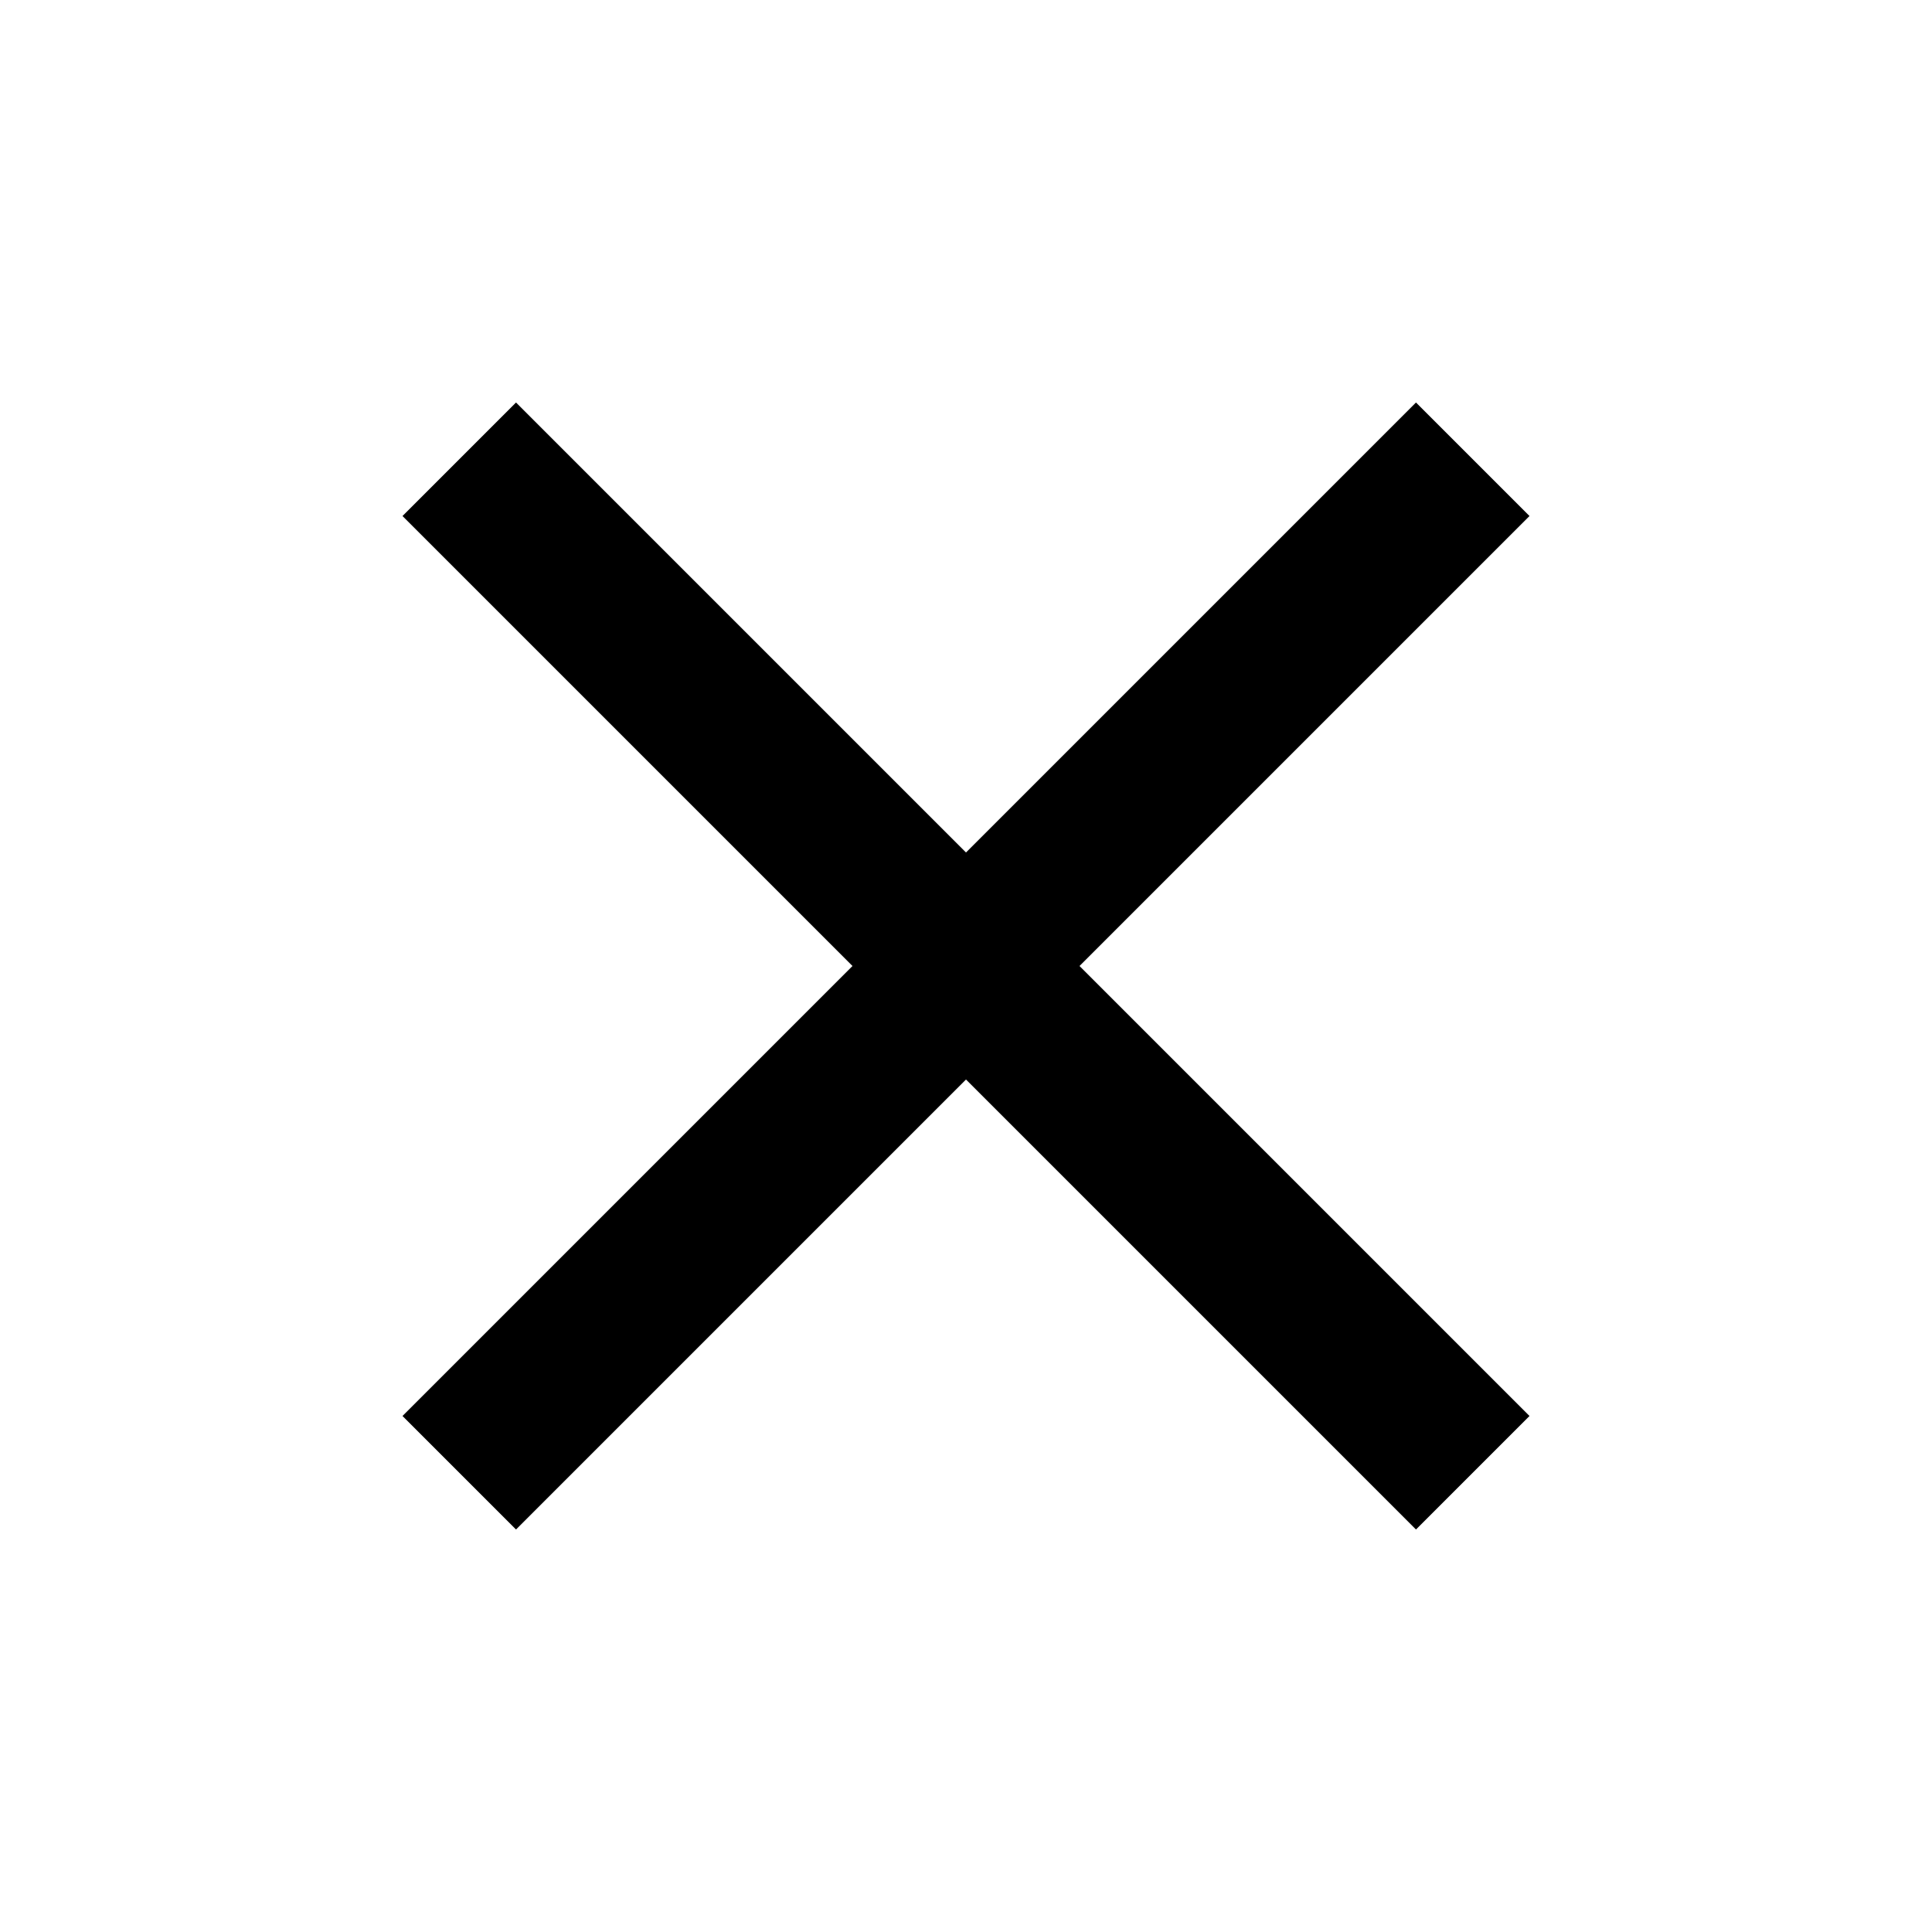
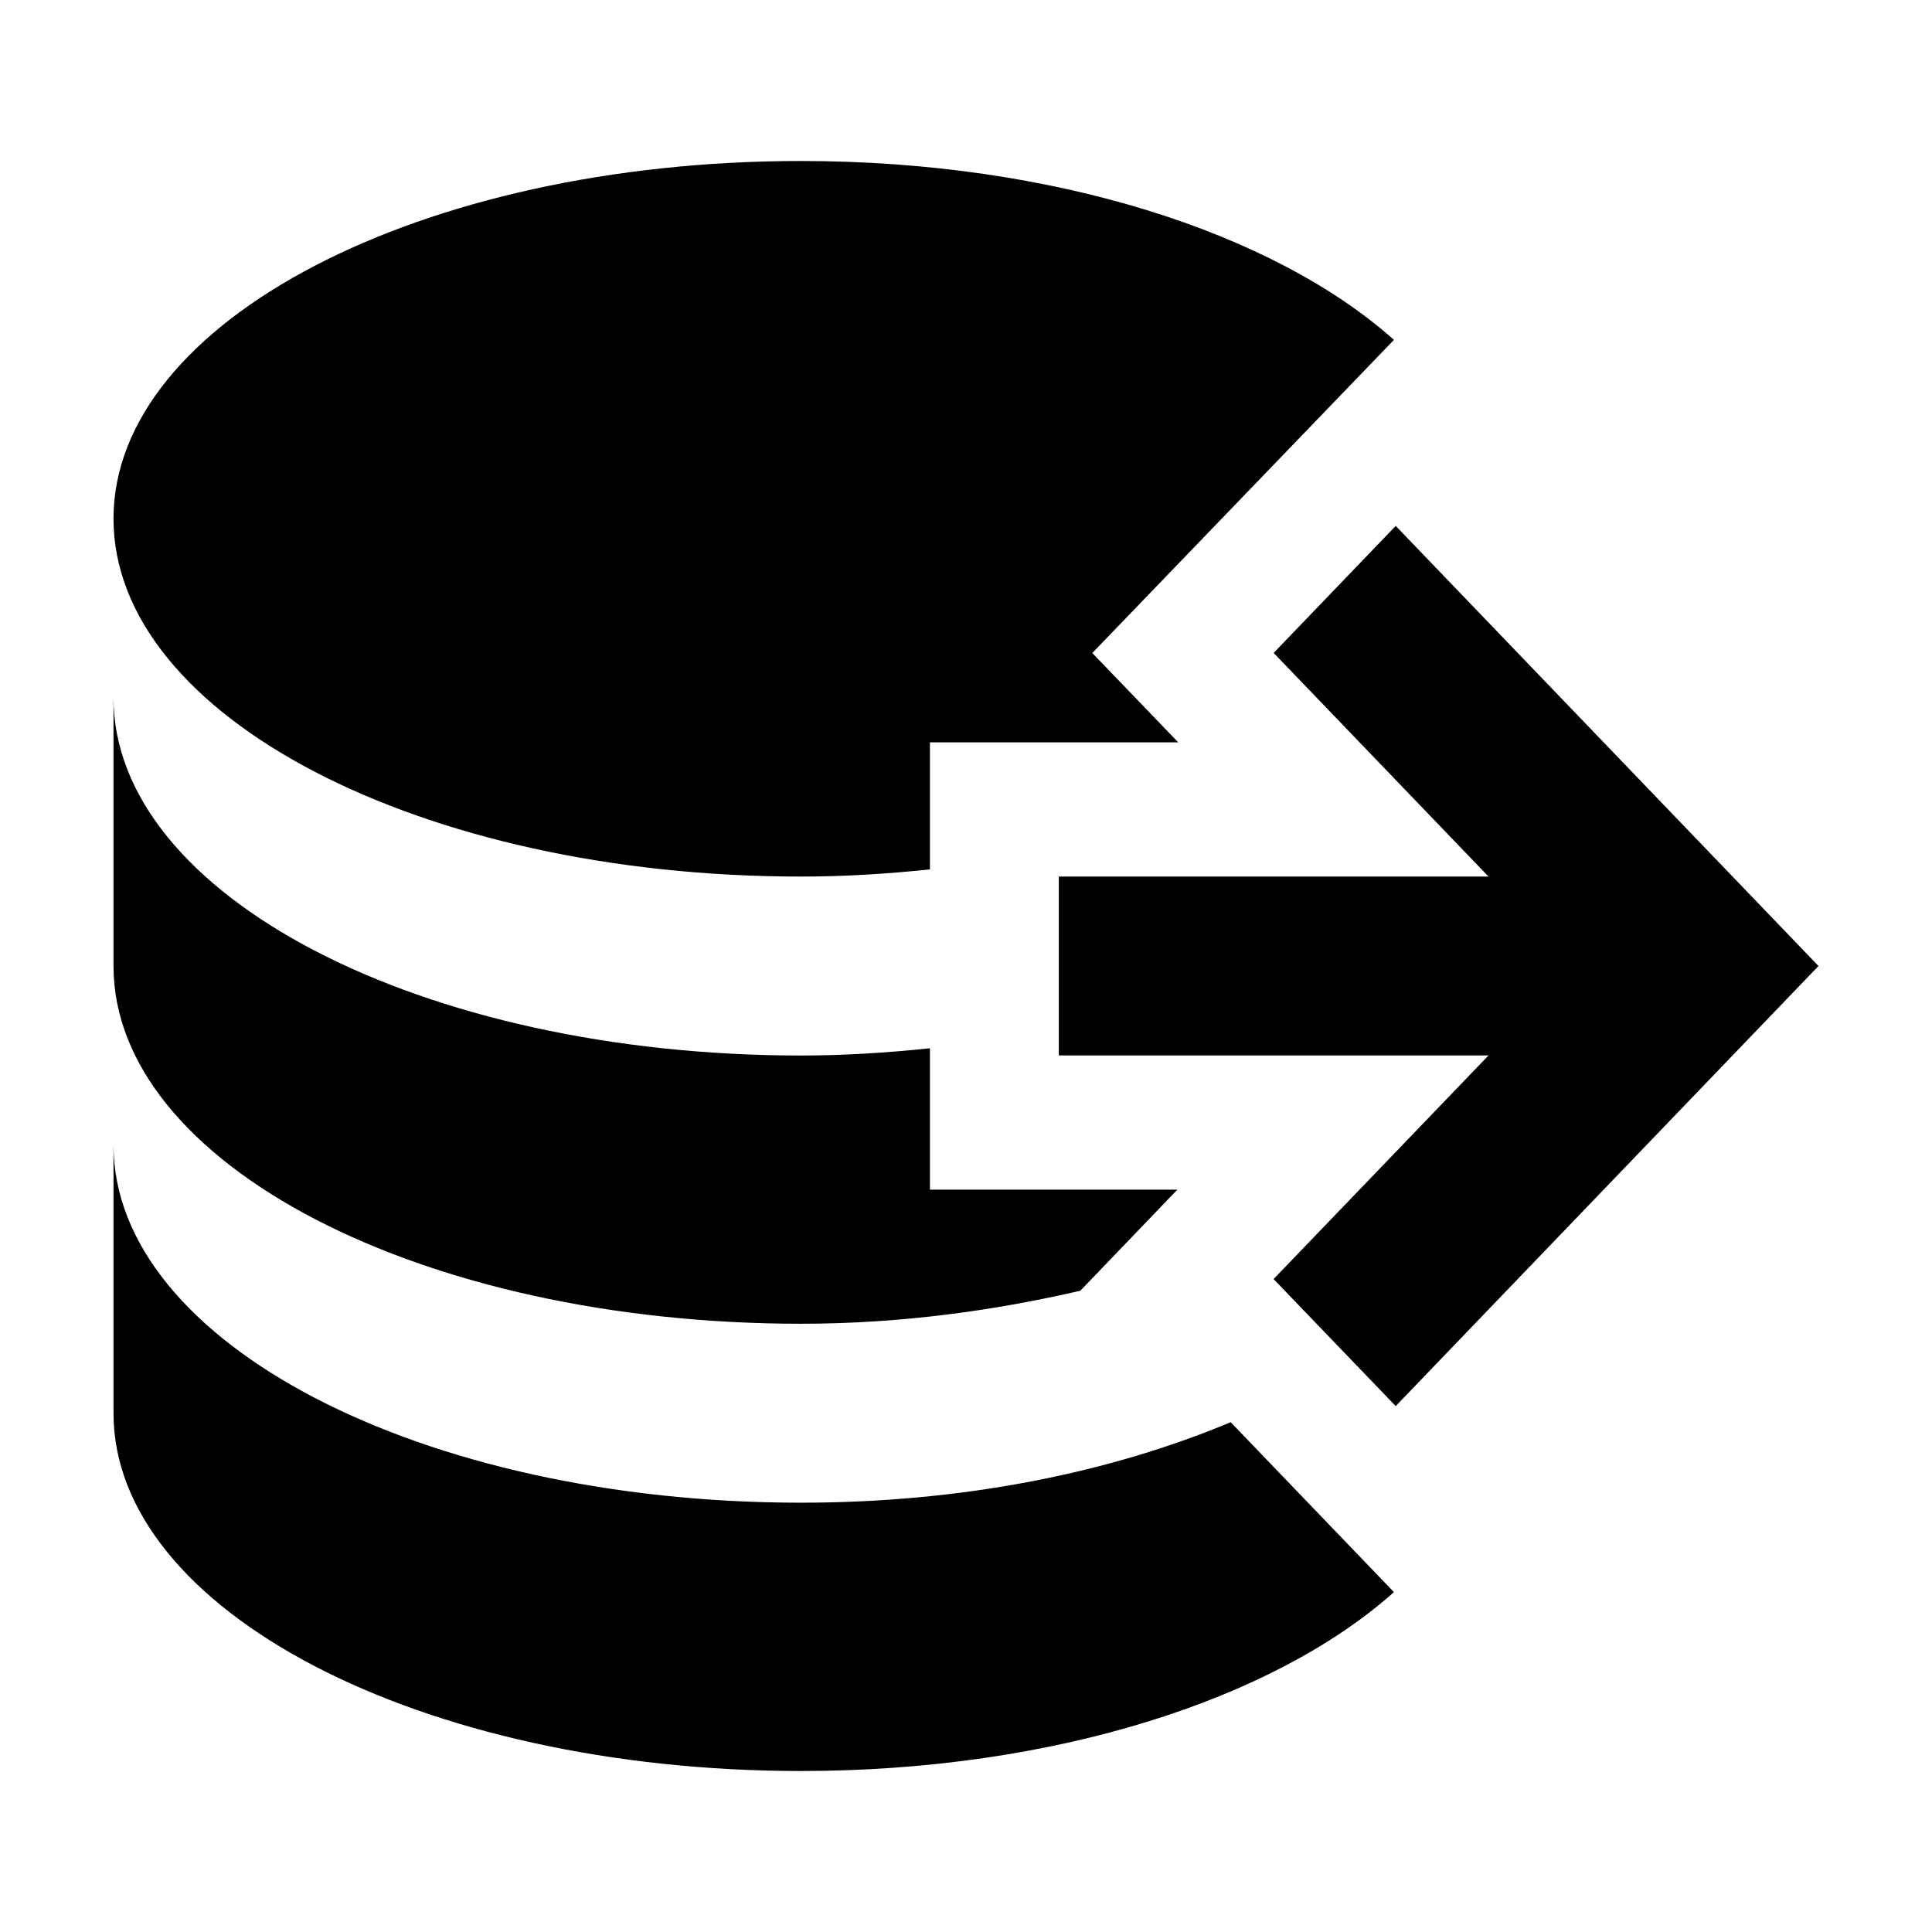
<svg xmlns="http://www.w3.org/2000/svg" viewBox="0 0 24 24">
-   <path d="M19 6.41L17.59 5 12 10.59 6.41 5 5 6.41 10.59 12 5 17.59 6.41 19 12 13.41 17.59 19 19 17.59 13.41 12z" />
  <path d="M0 0h24v24H0z" fill="none" />
+   <path d="M9.95 2C5.232 2 1.41 3.989 1.41 6.444c0 2.456 3.822 4.445 8.54 4.445.534 0 1.068-.033 1.602-.089V9.222h3.085l-1.068-1.11 3.747-3.89C15.822 2.89 13.09 2 9.95 2zm7.388 4.533l-1.516 1.578 2.669 2.778h-5.338v2.222h5.338l-2.67 2.778 1.517 1.578L22.59 12zM1.41 8.667V12c0 2.456 3.822 4.444 8.54 4.444 1.25 0 2.413-.166 3.47-.41l1.206-1.256h-3.074v-1.756c-.534.056-1.068.09-1.602.09-4.718 0-8.54-1.99-8.54-4.445zm0 5.555v3.334C1.41 20.01 5.232 22 9.95 22c3.139 0 5.872-.889 7.366-2.222l-2.028-2.111c-1.484.622-3.31 1-5.338 1-4.718 0-8.54-1.99-8.54-4.445z" />
</svg>
